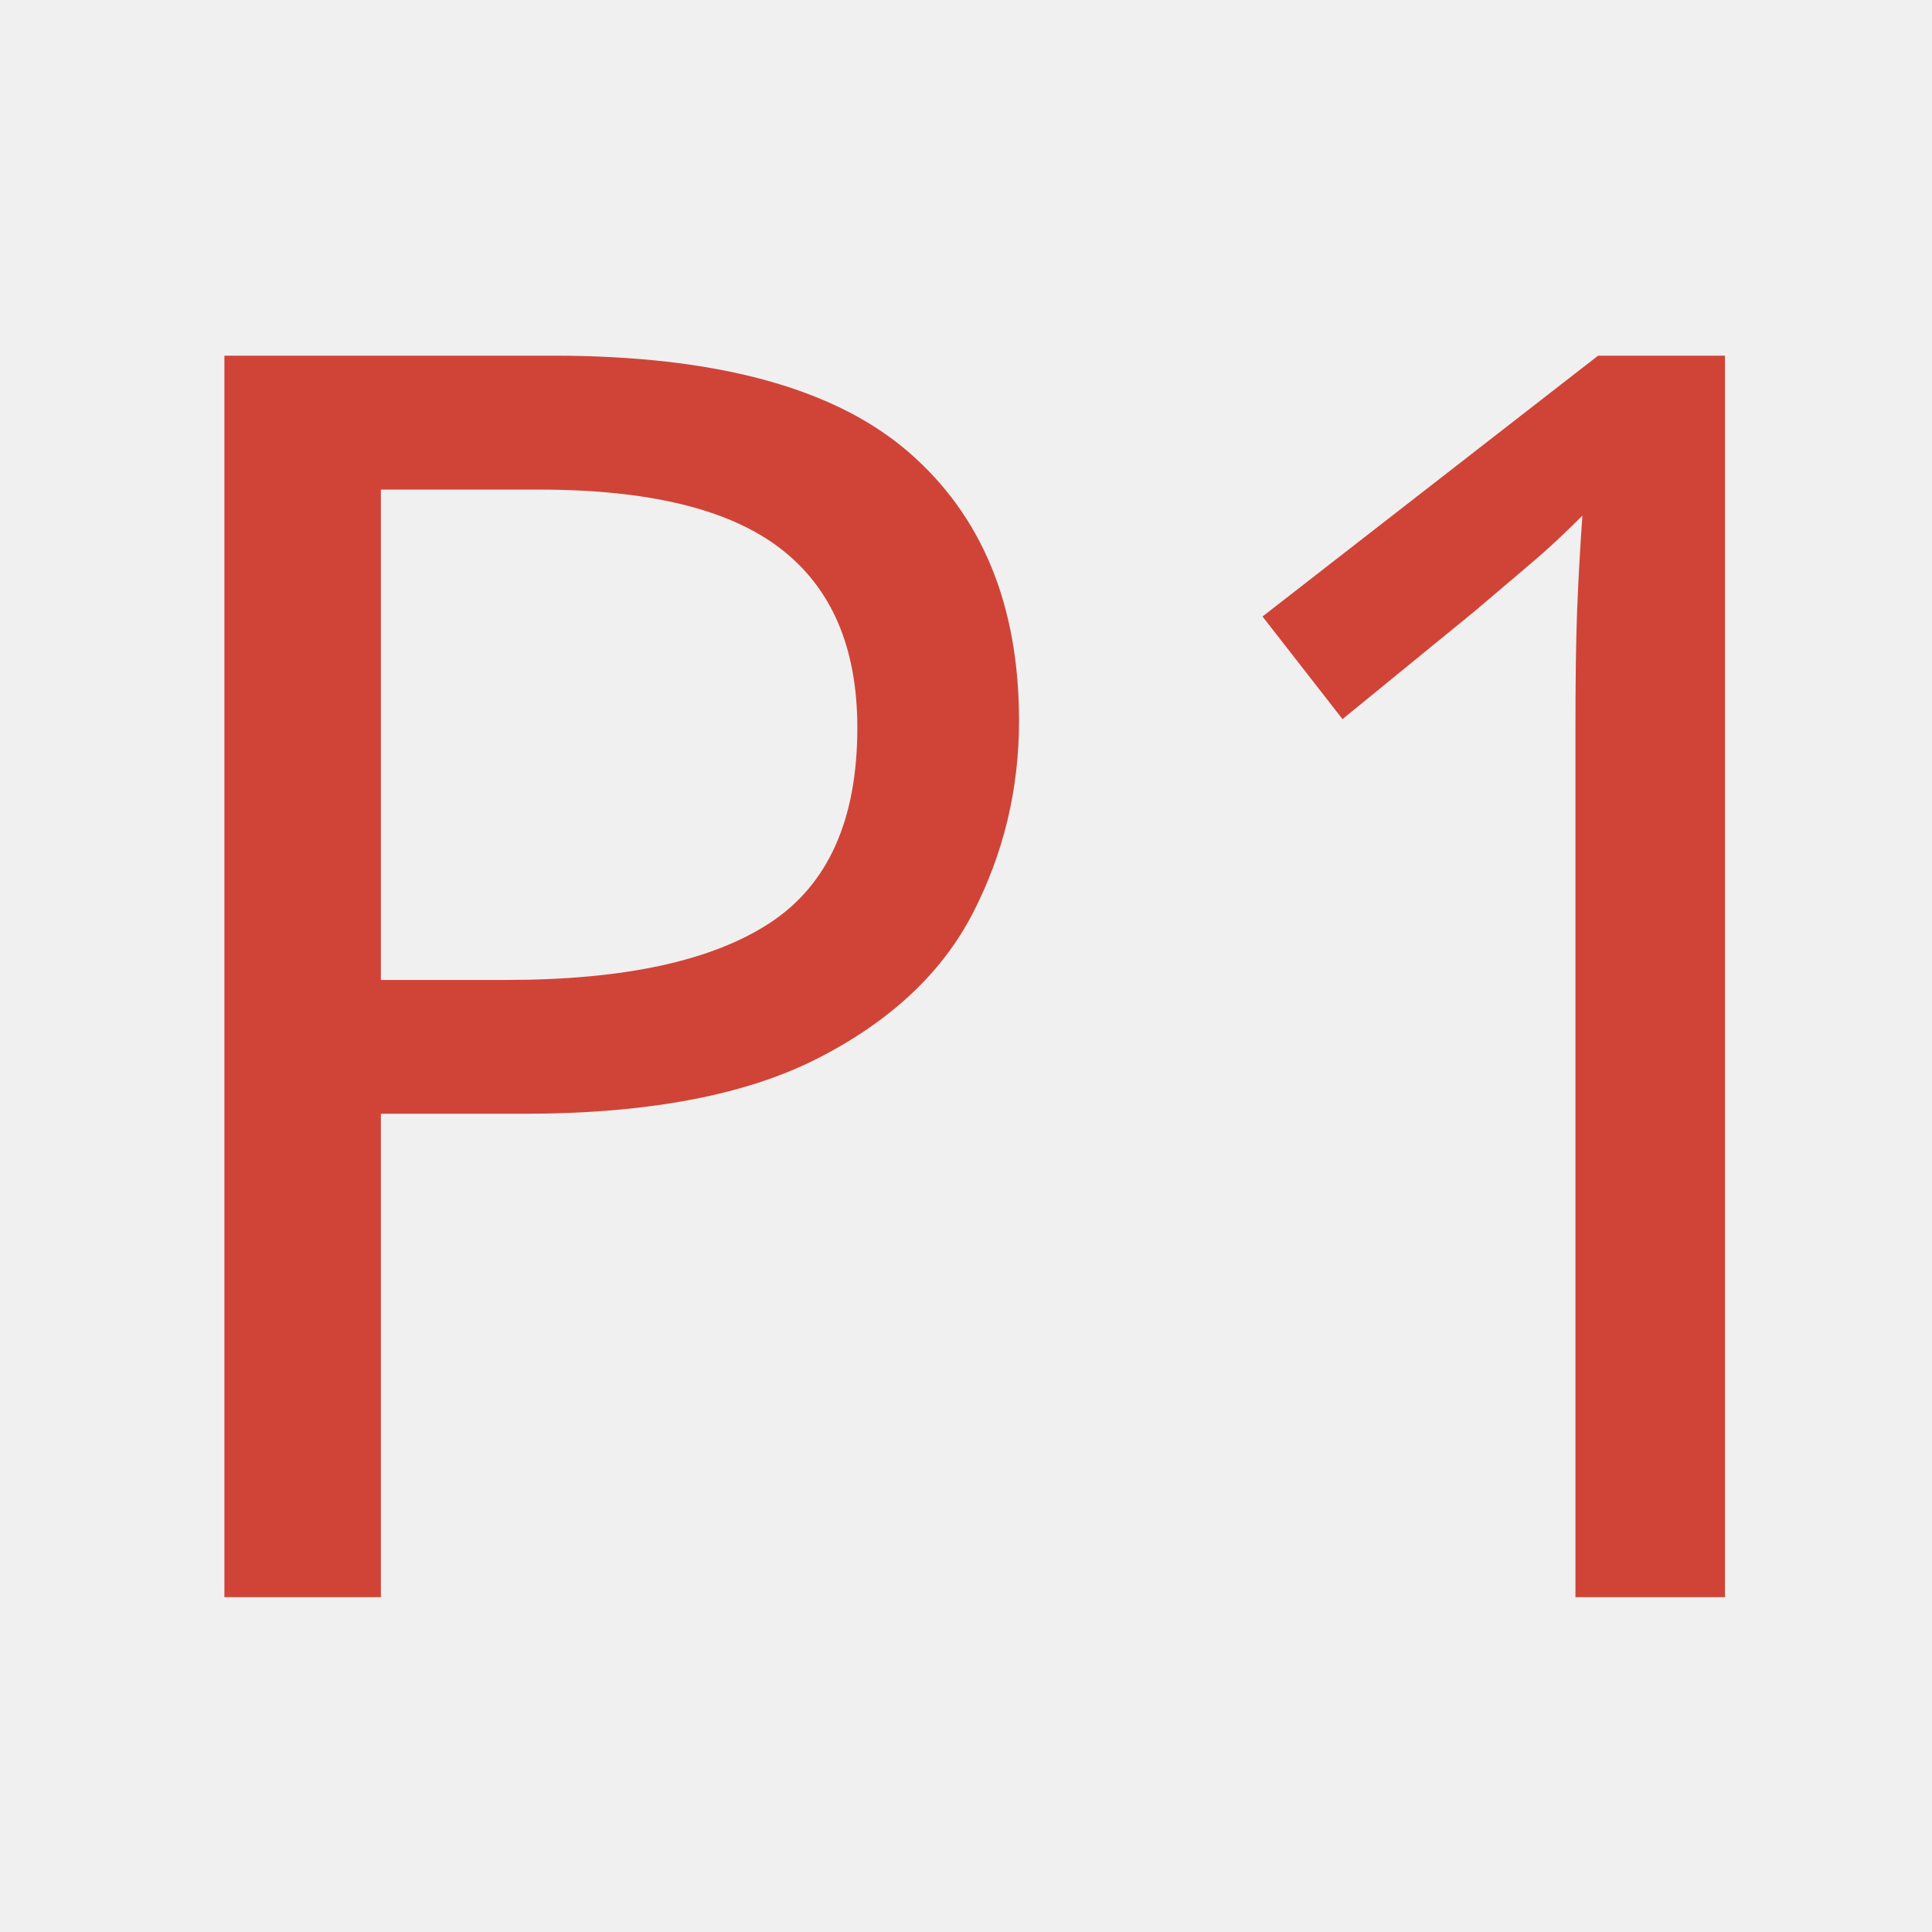
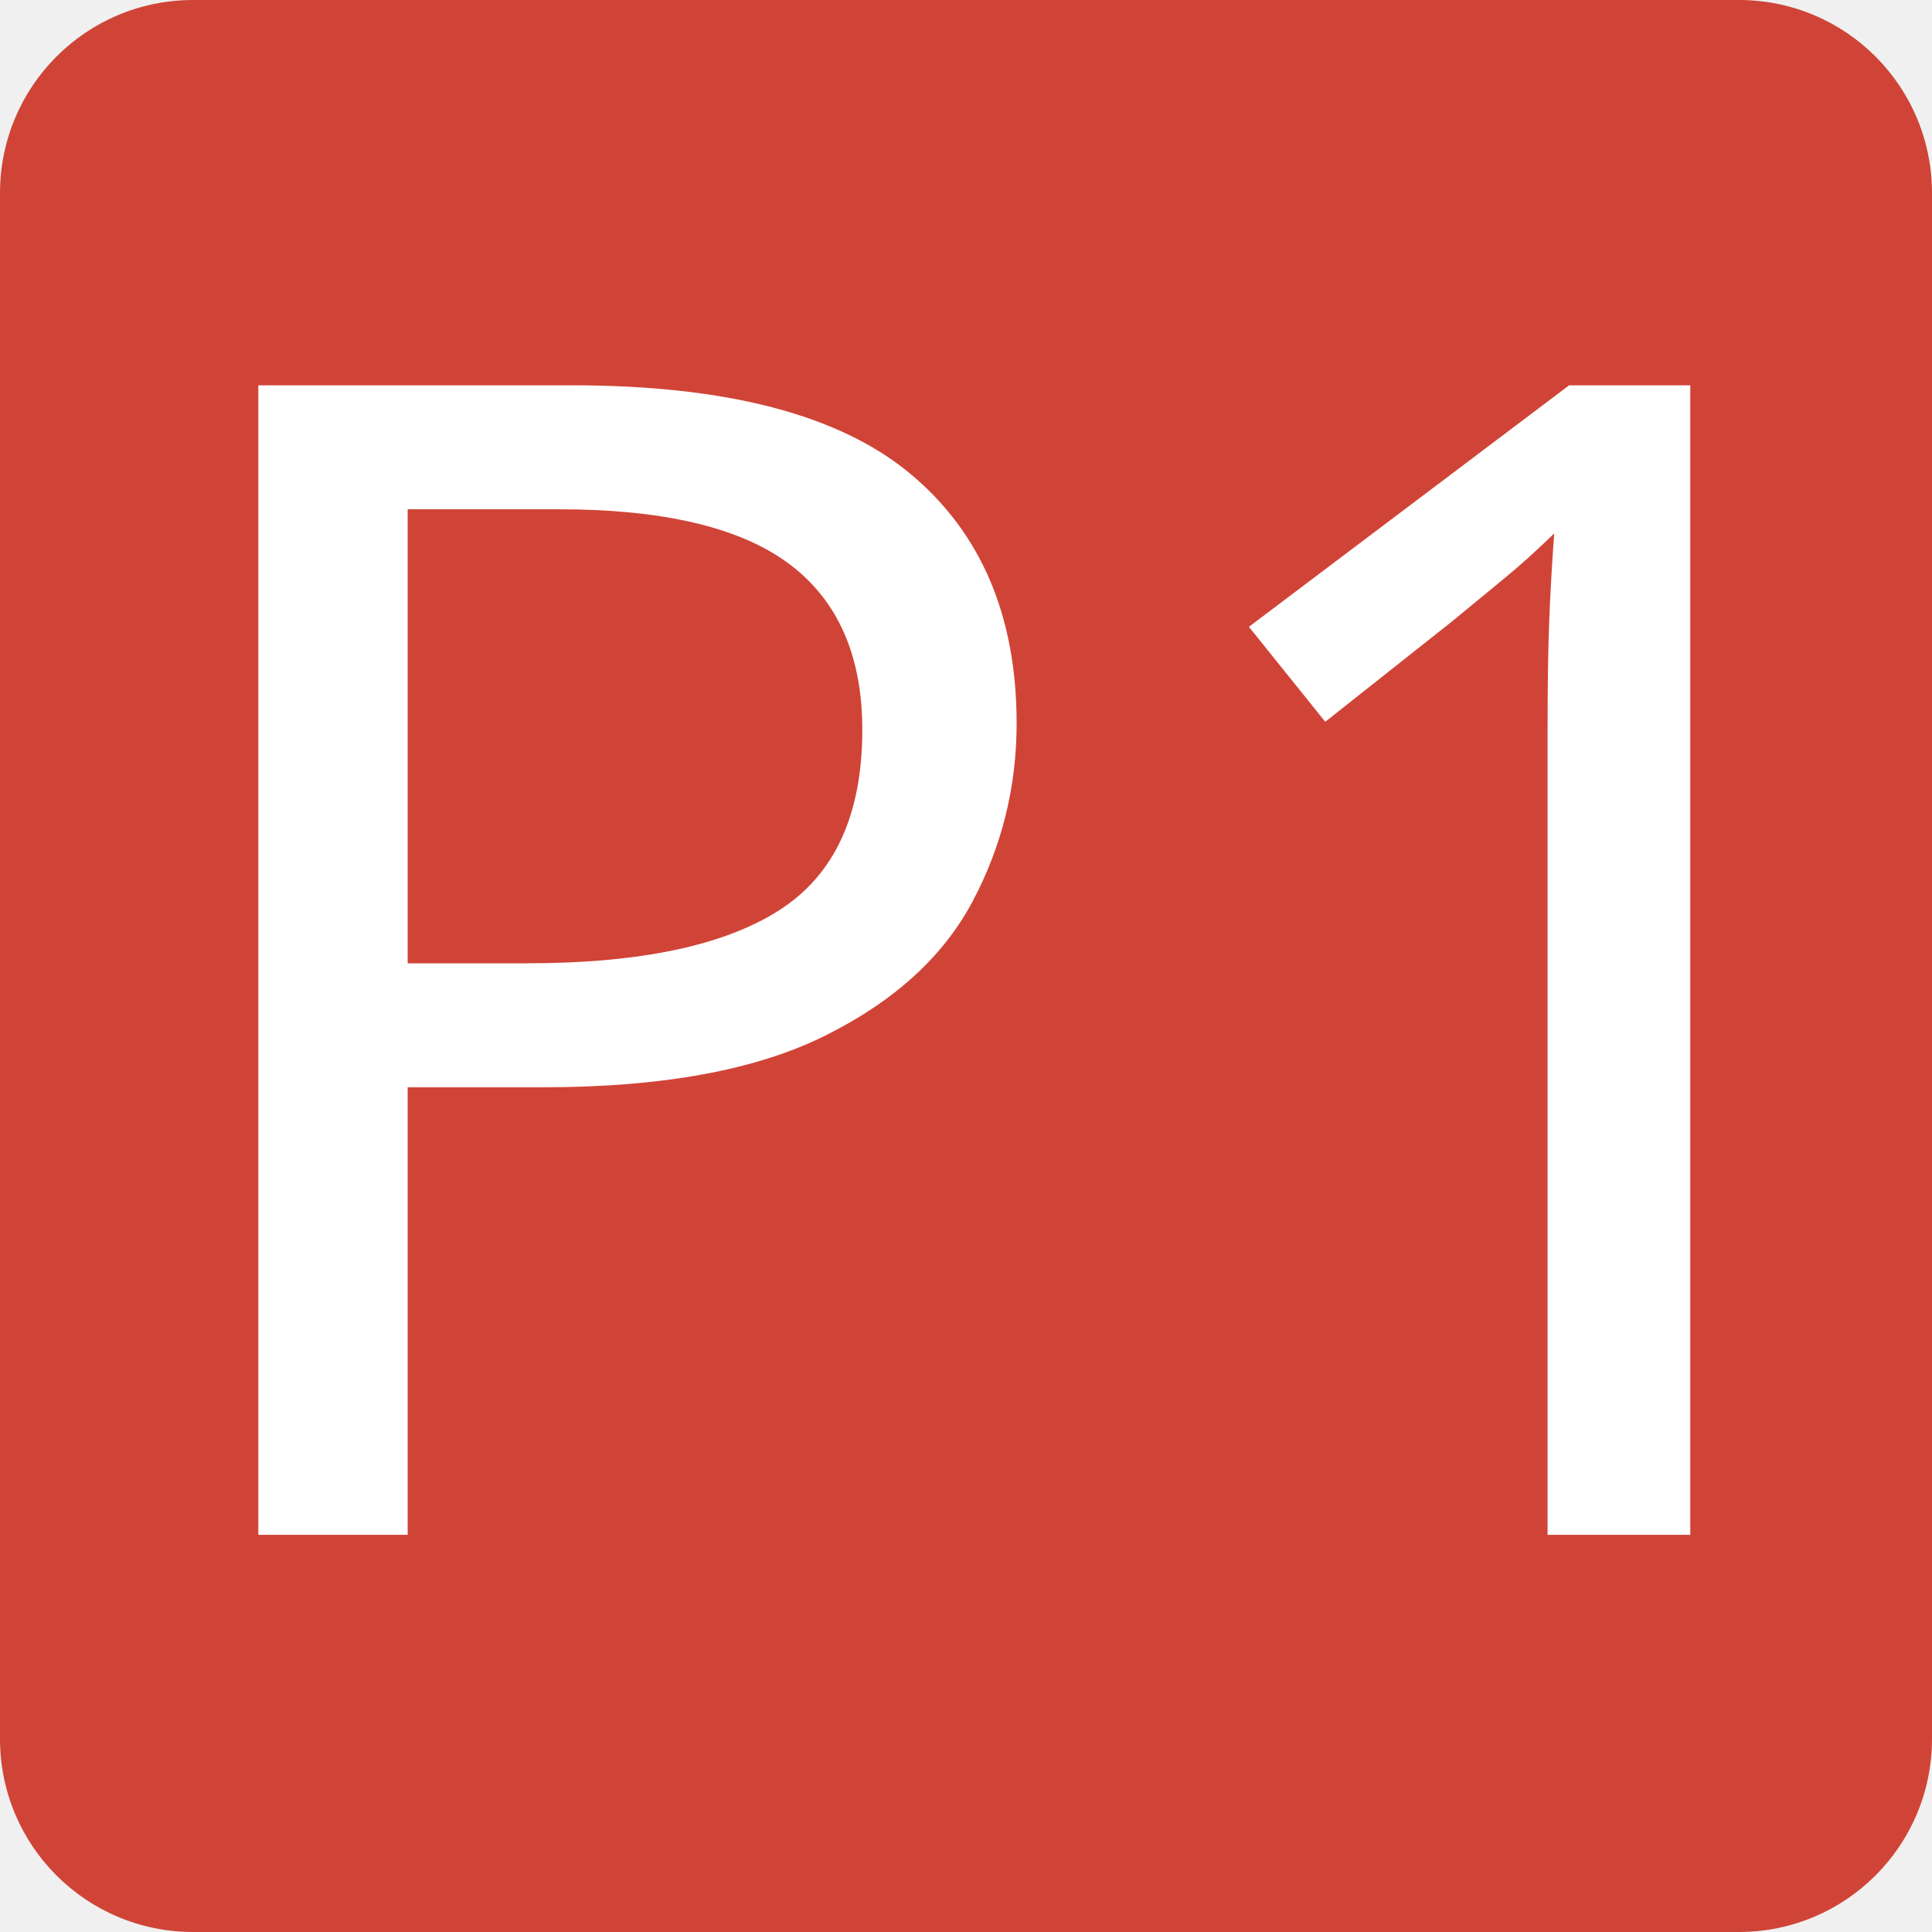
- <svg xmlns="http://www.w3.org/2000/svg" version="1.1" x="0px" y="0px" viewBox="0 0 300 300" style="enable-background:new 0 0 300 300;" xml:space="preserve">
+ <svg xmlns="http://www.w3.org/2000/svg" version="1.1" id="Layer_1" x="0px" y="0px" viewBox="0 0 300 300" style="enable-background:new 0 0 300 300;" xml:space="preserve">
  <style type="text/css">
	.st0{fill:none;}
	.st1{fill:#D04437;}
- 	.st2{font-family:'AlwynNewRounded-Medium';}
- 	.st3{font-size:270px;}
- 	.st4{display:none;}
- 	.st5{display:inline;}
+ 	.st2{fill:#FFFFFF;}
+ 	.st3{font-family:'AlwynNewRounded-Medium';}
+ 	.st4{font-size:250px;}
+ 	.st5{display:none;}
+ 	.st6{display:inline;}
</style>
-   <g id="Layer_1">
-     <rect class="st0" width="300" height="300" />
-     <text transform="matrix(1 0 0 1 8.6574 248.0096)" class="st1 st2 st3">P1</text>
+   <g id="Layer_1_1_">
+     <rect x="-11" y="-5" class="st0" width="300" height="300" />
+     <path class="st1" d="M270,300H30c-16.6,0-30-13.4-30-30V30C0,13.4,13.4,0,30,0h240c16.6,0,30,13.4,30,30v240   C300,286.6,286.6,300,270,300z" />
+     <text transform="matrix(1.0306 0 0 1 15.1216 238.3301)" class="st2 st3 st4">P1</text>
  </g>
-   <g id="Layer_1_copy" class="st4">
-     <g class="st5">
-       <path class="st1" d="M31.07,70.35c0-6.48,4.32-10.8,10.8-10.8h42.66c42.66,0,66.15,28.08,66.15,60.75    c0,33.21-23.49,60.48-66.15,60.48H63.2v56.43c0,6.48-4.05,10.8-10.53,10.8h-10.8c-6.48,0-10.8-4.32-10.8-10.8V70.35z     M83.45,153.78c23.22,0,33.48-16.47,33.48-33.48c0-17.82-10.26-33.48-33.48-33.48H63.2v66.96H83.45z" />
-       <path class="st1" d="M179.3,232.62c0-6.48,4.05-10.8,10.53-10.8h28.62V91.41l-27.54,11.34c-5.94,2.43-11.07,1.08-14.04-5.13    l-2.43-5.67c-2.97-6.48-0.54-11.34,5.67-13.77l36.72-14.85c5.13-2.16,9.72-3.78,15.66-3.78h6.48c6.48,0,10.8,4.32,10.8,10.8    v151.47h21.87c6.48,0,10.8,4.32,10.8,10.8v4.59c0,6.48-4.32,10.8-10.8,10.8h-81.81c-6.48,0-10.53-4.32-10.53-10.8V232.62z" />
+   <g id="Layer_1_copy" class="st5">
+     <g class="st6">
+       <path class="st1" d="M31.1,70.3c0-6.5,4.3-10.8,10.8-10.8h42.7c42.7,0,66.1,28.1,66.1,60.8c0,33.2-23.5,60.5-66.2,60.5H63.2v56.4    c0,6.5-4,10.8-10.5,10.8H41.9c-6.5,0-10.8-4.3-10.8-10.8C31.1,237.2,31.1,70.3,31.1,70.3z M83.4,153.8c23.2,0,33.5-16.5,33.5-33.5    c0-17.8-10.3-33.5-33.5-33.5H63.2v67H83.4z" />
+       <path class="st1" d="M179.3,232.6c0-6.5,4.1-10.8,10.5-10.8h28.6V91.4l-27.5,11.3c-5.9,2.4-11.1,1.1-14-5.1l-2.4-5.7    c-3-6.5-0.5-11.3,5.7-13.8l36.7-14.8c5.1-2.2,9.7-3.8,15.7-3.8h6.5c6.5,0,10.8,4.3,10.8,10.8v151.5h21.9c6.5,0,10.8,4.3,10.8,10.8    v4.6c0,6.5-4.3,10.8-10.8,10.8h-81.8c-6.5,0-10.5-4.3-10.5-10.8L179.3,232.6L179.3,232.6z" />
    </g>
  </g>
</svg>
